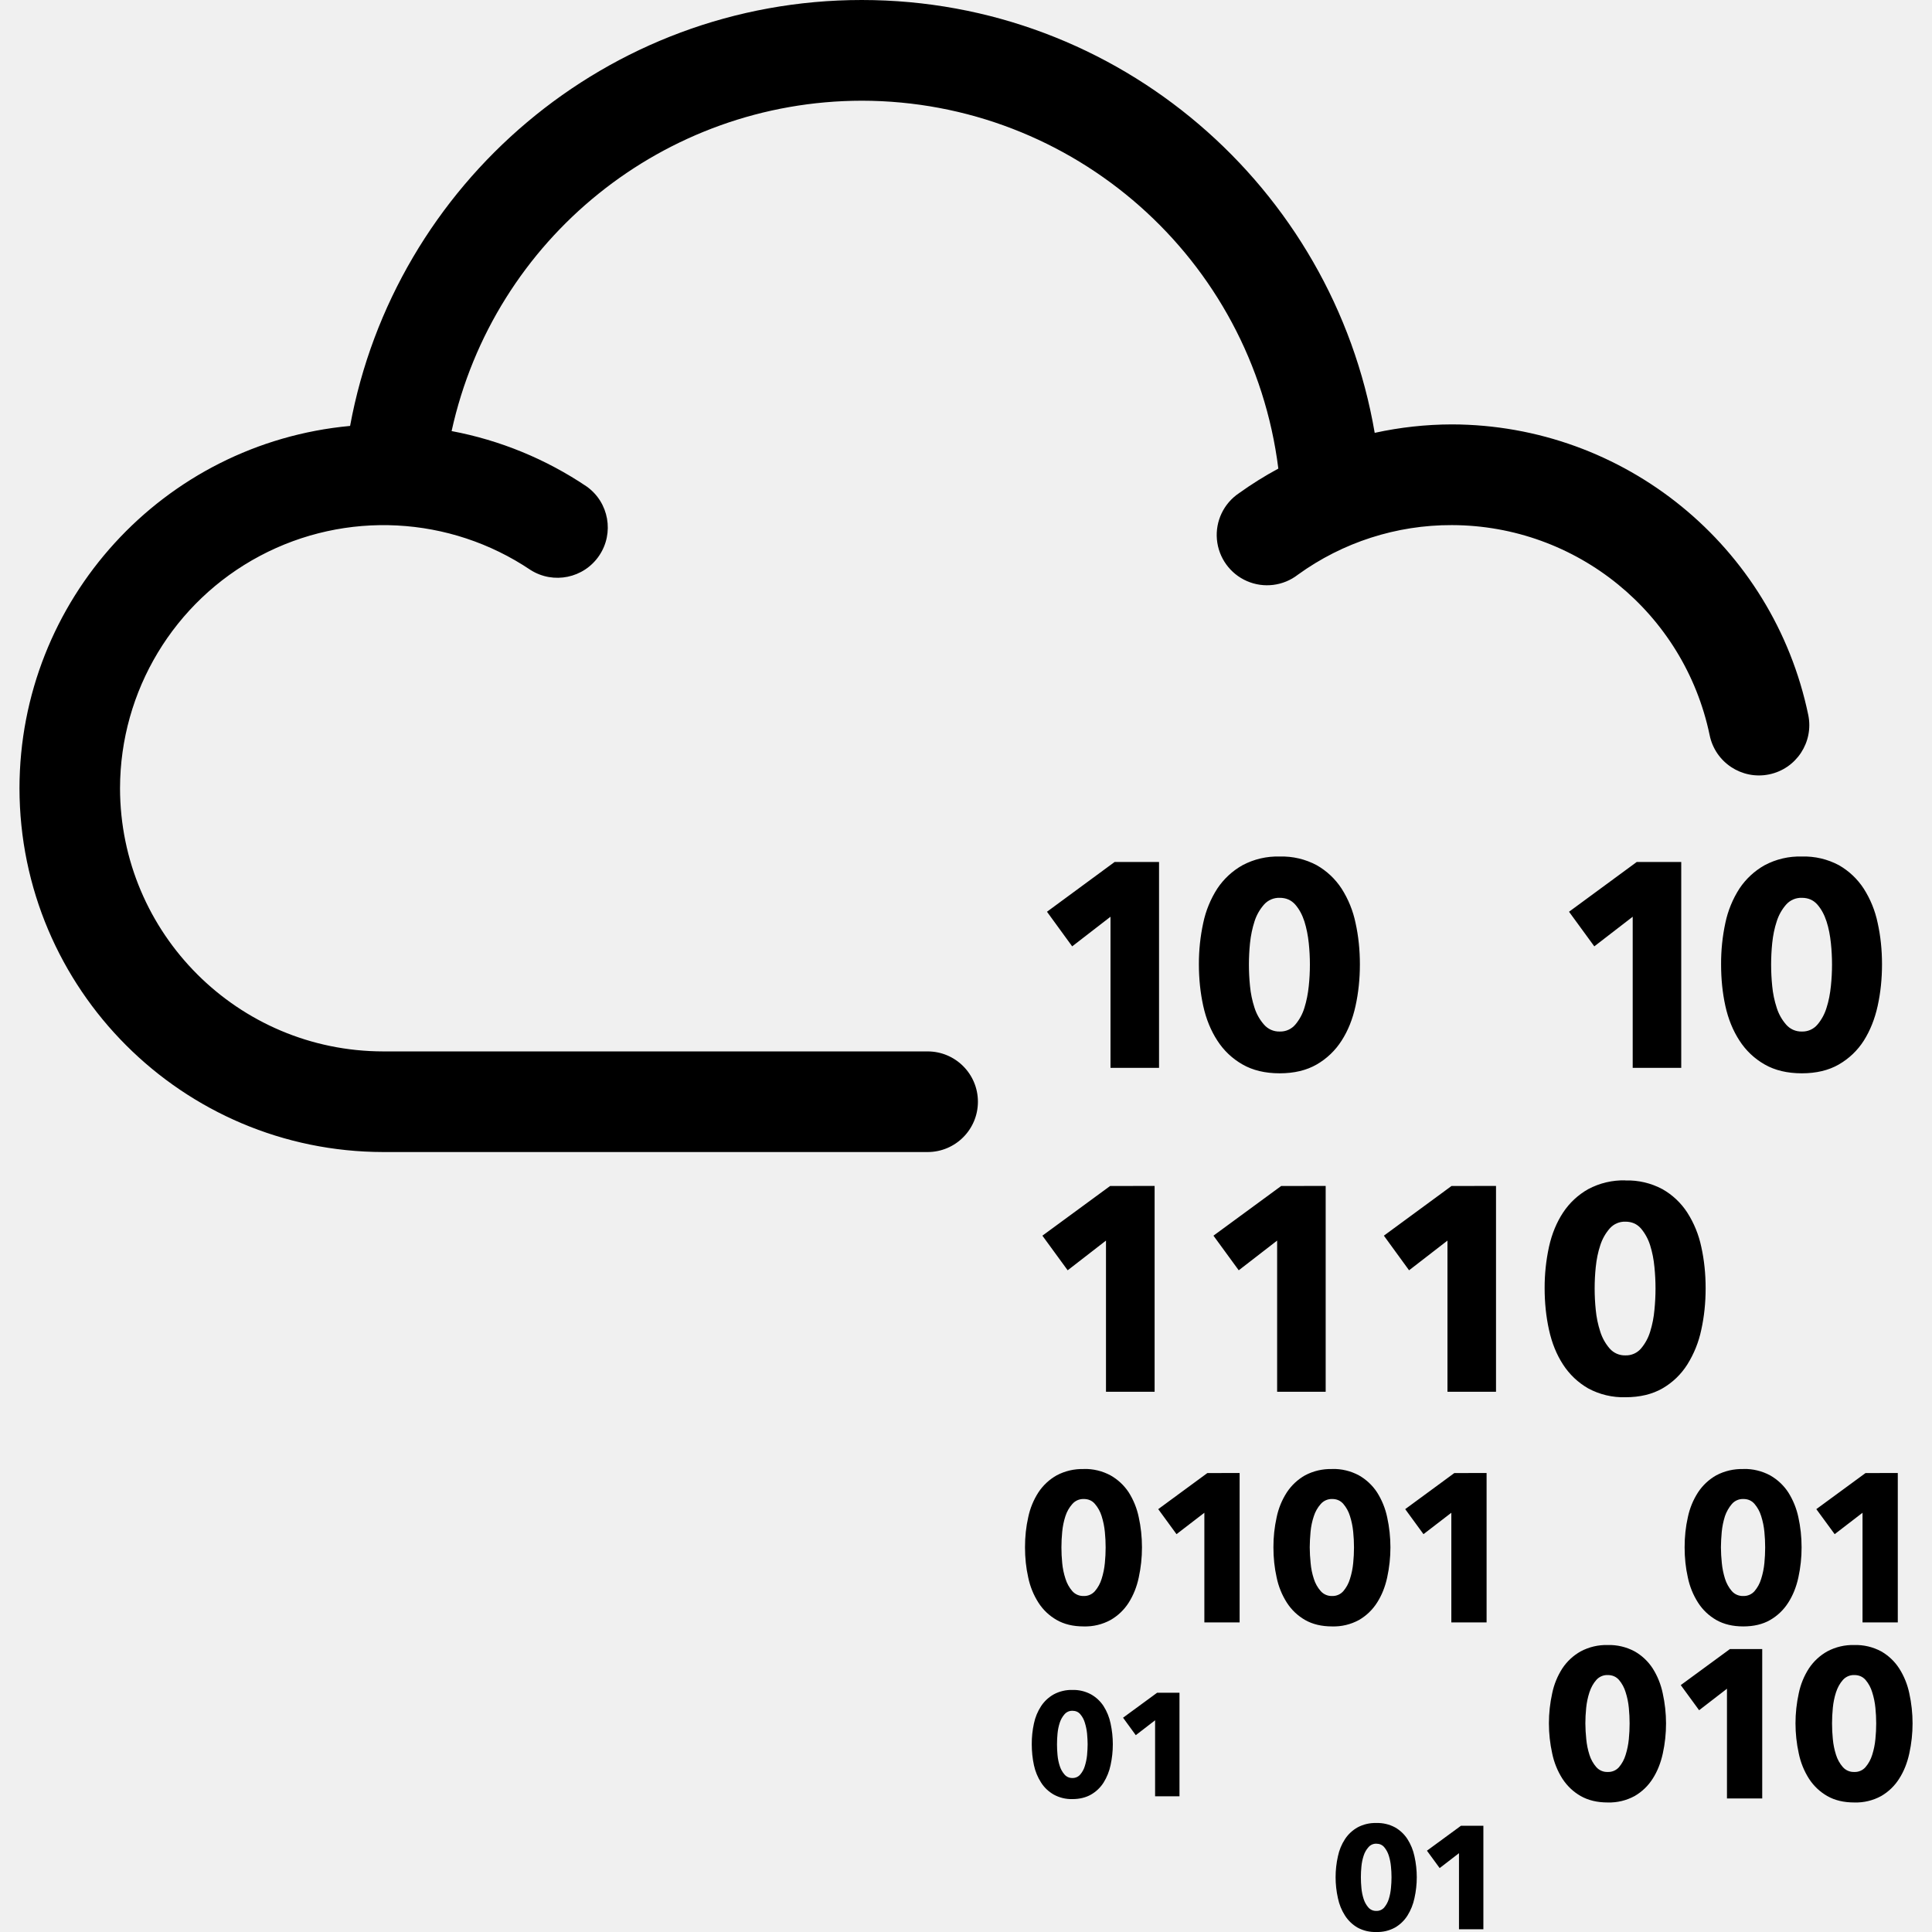
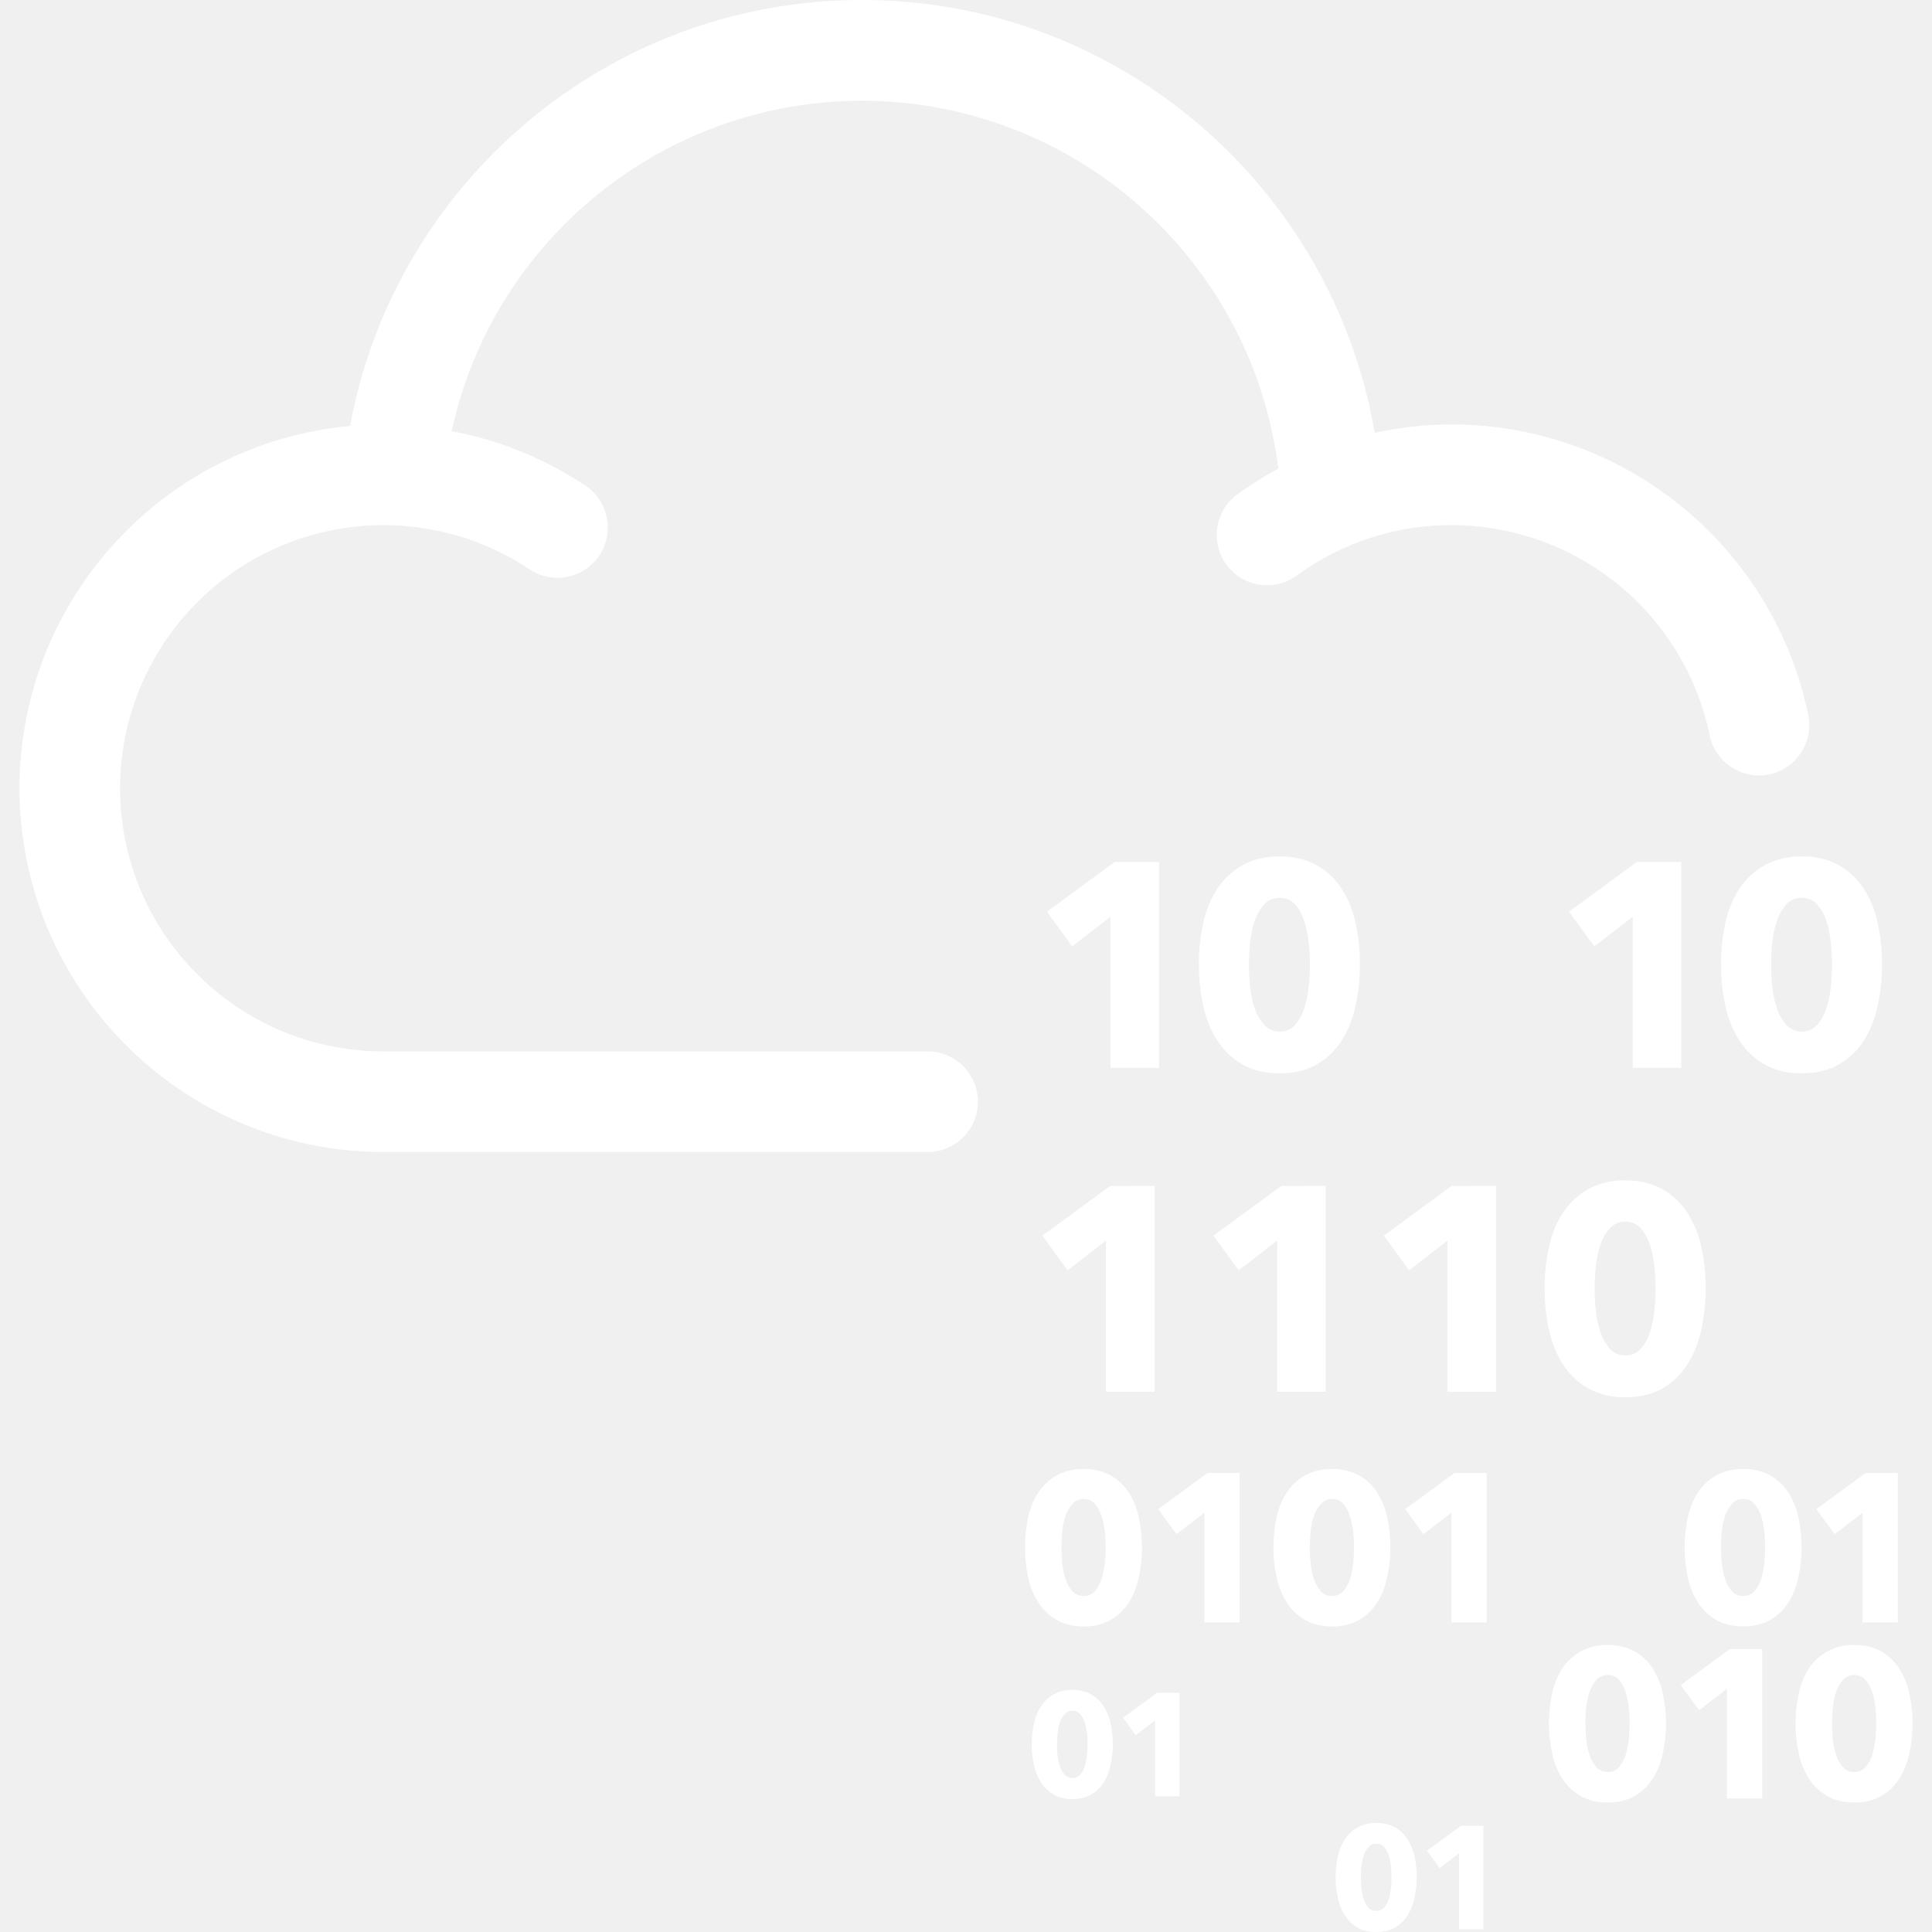
<svg xmlns="http://www.w3.org/2000/svg" role="img" viewBox="0 0 24 24" id="Tryhackme--Streamline-Simple-Icons" height="24" width="24">
-   <path d="M10.705 0C7.54 0 4.902 2.285 4.349 5.291a4.525 4.525 0 0 0 -4.107 4.5 4.525 4.525 0 0 0 4.52 4.52h6.761a0.625 0.625 0 1 0 0 -1.25H4.761a3.273 3.273 0 0 1 -3.27 -3.27A3.273 3.273 0 0 1 6.59 7.08a0.625 0.625 0 0 0 0.7 -1.035 4.488 4.488 0 0 0 -1.68 -0.69 5.223 5.223 0 0 1 5.096 -4.104 5.221 5.221 0 0 1 5.174 4.57 4.489 4.489 0 0 0 -0.488 0.305 0.625 0.625 0 1 0 0.731 1.013 3.245 3.245 0 0 1 1.912 -0.616 3.278 3.278 0 0 1 3.203 2.61 0.625 0.625 0 0 0 1.225 -0.251 4.533 4.533 0 0 0 -4.428 -3.61 4.54 4.54 0 0 0 -0.958 0.105C16.556 2.328 13.9 0 10.705 0zm5.192 10.64a0.925 0.925 0 0 0 -0.462 0.108 0.913 0.913 0 0 0 -0.313 0.29 1.27 1.27 0 0 0 -0.175 0.427 2.39 2.39 0 0 0 -0.054 0.514c0 0.181 0.018 0.353 0.054 0.517 0.036 0.164 0.095 0.307 0.175 0.43a0.899 0.899 0 0 0 0.313 0.297c0.127 0.073 0.281 0.11 0.462 0.11 0.18 0 0.334 -0.037 0.46 -0.11a0.897 0.897 0 0 0 0.309 -0.296c0.08 -0.124 0.137 -0.267 0.173 -0.431 0.036 -0.164 0.054 -0.336 0.054 -0.517 0 -0.18 -0.018 -0.352 -0.054 -0.514a1.271 1.271 0 0 0 -0.173 -0.426 0.901 0.901 0 0 0 -0.309 -0.291 0.917 0.917 0 0 0 -0.46 -0.108zm6.486 0a0.925 0.925 0 0 0 -0.462 0.108 0.913 0.913 0 0 0 -0.313 0.29 1.27 1.27 0 0 0 -0.175 0.427 2.39 2.39 0 0 0 -0.053 0.514c0 0.181 0.017 0.353 0.053 0.517 0.036 0.164 0.095 0.307 0.175 0.43a0.899 0.899 0 0 0 0.313 0.297c0.127 0.073 0.281 0.11 0.462 0.11 0.18 0 0.334 -0.037 0.46 -0.11a0.897 0.897 0 0 0 0.31 -0.296c0.078 -0.124 0.136 -0.267 0.172 -0.431 0.036 -0.164 0.054 -0.336 0.054 -0.517 0 -0.18 -0.018 -0.352 -0.054 -0.514a1.271 1.271 0 0 0 -0.173 -0.426 0.901 0.901 0 0 0 -0.308 -0.291 0.916 0.916 0 0 0 -0.461 -0.108zm-8.537 0.068 -0.84 0.618 0.313 0.43 0.476 -0.368v1.877h0.603v-2.557zm6.486 0 -0.841 0.618 0.314 0.43 0.477 -0.368v1.877h0.603v-2.557zm-4.435 0.445c0.08 0 0.143 0.028 0.193 0.084 0.05 0.057 0.087 0.127 0.114 0.21 0.026 0.083 0.044 0.173 0.054 0.269a2.541 2.541 0 0 1 0 0.533c-0.01 0.097 -0.028 0.187 -0.054 0.27a0.584 0.584 0 0 1 -0.114 0.21 0.243 0.243 0 0 1 -0.193 0.085 0.248 0.248 0 0 1 -0.195 -0.086 0.584 0.584 0 0 1 -0.118 -0.209 1.245 1.245 0 0 1 -0.056 -0.27 2.645 2.645 0 0 1 0 -0.533c0.01 -0.096 0.029 -0.186 0.056 -0.27a0.583 0.583 0 0 1 0.118 -0.209 0.25 0.25 0 0 1 0.195 -0.084zm6.486 0c0.08 0 0.144 0.028 0.193 0.084 0.05 0.057 0.087 0.127 0.114 0.21 0.027 0.083 0.044 0.173 0.054 0.269a2.541 2.541 0 0 1 0 0.533c-0.01 0.097 -0.027 0.187 -0.054 0.27a0.584 0.584 0 0 1 -0.114 0.21 0.243 0.243 0 0 1 -0.193 0.085 0.249 0.249 0 0 1 -0.195 -0.086 0.581 0.581 0 0 1 -0.117 -0.209 1.245 1.245 0 0 1 -0.056 -0.27 2.642 2.642 0 0 1 0 -0.533c0.01 -0.096 0.028 -0.186 0.056 -0.27a0.58 0.58 0 0 1 0.117 -0.209 0.25 0.25 0 0 1 0.195 -0.084zm-2.191 3.51a0.93 0.93 0 0 0 -0.463 0.109 0.908 0.908 0 0 0 -0.312 0.291c-0.08 0.122 -0.139 0.263 -0.175 0.426a2.383 2.383 0 0 0 -0.054 0.514c0 0.18 0.018 0.353 0.054 0.516 0.036 0.164 0.094 0.308 0.175 0.432a0.91 0.91 0 0 0 0.312 0.296 0.92 0.92 0 0 0 0.463 0.11c0.18 0 0.333 -0.037 0.46 -0.11a0.892 0.892 0 0 0 0.308 -0.296 1.32 1.32 0 0 0 0.174 -0.432c0.036 -0.163 0.054 -0.335 0.054 -0.516 0 -0.18 -0.018 -0.352 -0.054 -0.514a1.274 1.274 0 0 0 -0.174 -0.426 0.89 0.89 0 0 0 -0.309 -0.291 0.918 0.918 0 0 0 -0.46 -0.108zm-6.402 0.07 -0.841 0.617 0.314 0.43 0.476 -0.369v1.878h0.604v-2.557zm2.125 0 -0.841 0.617 0.314 0.43 0.477 -0.369v1.878h0.603v-2.557zm2.116 0 -0.84 0.617 0.313 0.43 0.477 -0.369v1.878h0.603v-2.557zm2.16 0.443c0.08 0 0.144 0.028 0.194 0.085a0.605 0.605 0 0 1 0.114 0.21c0.026 0.083 0.044 0.172 0.053 0.269a2.639 2.639 0 0 1 0 0.532 1.28 1.28 0 0 1 -0.053 0.27 0.585 0.585 0 0 1 -0.114 0.21 0.244 0.244 0 0 1 -0.193 0.085 0.25 0.25 0 0 1 -0.196 -0.085 0.589 0.589 0 0 1 -0.117 -0.21 1.245 1.245 0 0 1 -0.056 -0.27 2.597 2.597 0 0 1 0 -0.532c0.01 -0.097 0.028 -0.186 0.056 -0.27a0.589 0.589 0 0 1 0.117 -0.209 0.249 0.249 0 0 1 0.196 -0.085zm-6.729 3.073a0.676 0.676 0 0 0 -0.335 0.078 0.661 0.661 0 0 0 -0.227 0.211 0.91 0.91 0 0 0 -0.127 0.31c-0.027 0.118 -0.04 0.242 -0.04 0.373s0.013 0.256 0.04 0.375a0.93 0.93 0 0 0 0.127 0.313 0.65 0.65 0 0 0 0.227 0.215c0.092 0.053 0.204 0.08 0.335 0.08a0.655 0.655 0 0 0 0.334 -0.08 0.65 0.65 0 0 0 0.225 -0.215c0.057 -0.09 0.1 -0.194 0.125 -0.313a1.75 1.75 0 0 0 0.04 -0.375c0 -0.13 -0.014 -0.255 -0.04 -0.373a0.931 0.931 0 0 0 -0.125 -0.31 0.658 0.658 0 0 0 -0.225 -0.21 0.667 0.667 0 0 0 -0.334 -0.08zm3.086 0a0.675 0.675 0 0 0 -0.336 0.078 0.661 0.661 0 0 0 -0.226 0.211 0.907 0.907 0 0 0 -0.127 0.31 1.69 1.69 0 0 0 -0.04 0.373c0 0.131 0.013 0.256 0.04 0.375a0.928 0.928 0 0 0 0.127 0.313c0.058 0.09 0.134 0.162 0.226 0.215 0.093 0.053 0.205 0.08 0.336 0.08a0.655 0.655 0 0 0 0.334 -0.08 0.65 0.65 0 0 0 0.224 -0.215c0.058 -0.09 0.1 -0.194 0.126 -0.313a1.752 1.752 0 0 0 0 -0.748 0.94 0.94 0 0 0 -0.126 -0.31 0.657 0.657 0 0 0 -0.224 -0.21 0.667 0.667 0 0 0 -0.334 -0.08zm5.108 0a0.675 0.675 0 0 0 -0.336 0.078 0.661 0.661 0 0 0 -0.226 0.211 0.91 0.91 0 0 0 -0.127 0.31c-0.027 0.118 -0.04 0.242 -0.04 0.373s0.013 0.256 0.04 0.375a0.931 0.931 0 0 0 0.127 0.313c0.058 0.09 0.134 0.162 0.226 0.215 0.093 0.053 0.205 0.08 0.336 0.08 0.13 0 0.243 -0.027 0.334 -0.08a0.65 0.65 0 0 0 0.224 -0.215c0.058 -0.09 0.1 -0.194 0.126 -0.313a1.75 1.75 0 0 0 0.04 -0.375c0 -0.13 -0.014 -0.255 -0.04 -0.373a0.943 0.943 0 0 0 -0.126 -0.31 0.657 0.657 0 0 0 -0.224 -0.21 0.668 0.668 0 0 0 -0.334 -0.08zm-6.658 0.05 -0.61 0.448 0.227 0.311 0.346 -0.266v1.362h0.438v-1.856zm3.068 0 -0.61 0.448 0.227 0.311 0.346 -0.266v1.362h0.438v-1.856zm5.108 0 -0.611 0.448 0.228 0.311 0.346 -0.266v1.362h0.438v-1.856zm-9.712 0.322c0.058 0 0.105 0.02 0.14 0.062a0.421 0.421 0 0 1 0.083 0.151 0.96 0.96 0 0 1 0.04 0.196 1.932 1.932 0 0 1 0 0.386 0.954 0.954 0 0 1 -0.04 0.197 0.421 0.421 0 0 1 -0.083 0.152 0.176 0.176 0 0 1 -0.14 0.061 0.18 0.18 0 0 1 -0.141 -0.06 0.427 0.427 0 0 1 -0.085 -0.153 0.887 0.887 0 0 1 -0.041 -0.197 1.96 1.96 0 0 1 0 -0.386 0.893 0.893 0 0 1 0.04 -0.196 0.42 0.42 0 0 1 0.086 -0.151 0.181 0.181 0 0 1 0.141 -0.062zm3.086 0c0.058 0 0.104 0.02 0.14 0.062a0.421 0.421 0 0 1 0.082 0.151 0.94 0.94 0 0 1 0.04 0.196 1.906 1.906 0 0 1 0 0.386 0.93 0.93 0 0 1 -0.04 0.197 0.421 0.421 0 0 1 -0.082 0.152 0.176 0.176 0 0 1 -0.14 0.061 0.18 0.18 0 0 1 -0.141 -0.06 0.42 0.42 0 0 1 -0.086 -0.153 0.846 0.846 0 0 1 -0.04 -0.197 1.965 1.965 0 0 1 -0.011 -0.195c0 -0.057 0.004 -0.121 0.01 -0.191a0.849 0.849 0 0 1 0.041 -0.196 0.42 0.42 0 0 1 0.086 -0.151 0.182 0.182 0 0 1 0.141 -0.062zm5.108 0c0.058 0 0.104 0.02 0.14 0.062a0.421 0.421 0 0 1 0.082 0.151 0.92 0.92 0 0 1 0.04 0.196 1.963 1.963 0 0 1 0 0.386 0.943 0.943 0 0 1 -0.04 0.197 0.421 0.421 0 0 1 -0.082 0.152 0.177 0.177 0 0 1 -0.14 0.061 0.18 0.18 0 0 1 -0.142 -0.06 0.437 0.437 0 0 1 -0.085 -0.153 0.95 0.95 0 0 1 -0.04 -0.197 1.965 1.965 0 0 1 -0.011 -0.195c0 -0.057 0.004 -0.121 0.01 -0.191a0.959 0.959 0 0 1 0.04 -0.196 0.47 0.47 0 0 1 0.086 -0.151 0.181 0.181 0 0 1 0.142 -0.062zm-1.684 1.814a0.675 0.675 0 0 0 -0.336 0.079 0.66 0.66 0 0 0 -0.227 0.21 0.91 0.91 0 0 0 -0.127 0.31 1.731 1.731 0 0 0 0 0.748 0.939 0.939 0 0 0 0.127 0.314c0.059 0.09 0.134 0.162 0.227 0.215 0.093 0.053 0.205 0.08 0.336 0.08a0.66 0.66 0 0 0 0.334 -0.08 0.648 0.648 0 0 0 0.224 -0.215c0.058 -0.09 0.1 -0.195 0.126 -0.314a1.737 1.737 0 0 0 -0.001 -0.747 0.928 0.928 0 0 0 -0.125 -0.31 0.65 0.65 0 0 0 -0.224 -0.211 0.668 0.668 0 0 0 -0.334 -0.079zm3.063 0a0.676 0.676 0 0 0 -0.336 0.079 0.664 0.664 0 0 0 -0.227 0.21 0.906 0.906 0 0 0 -0.127 0.31 1.74 1.74 0 0 0 0 0.748 0.936 0.936 0 0 0 0.127 0.314 0.66 0.66 0 0 0 0.227 0.215c0.092 0.053 0.204 0.08 0.336 0.08a0.654 0.654 0 0 0 0.334 -0.08 0.648 0.648 0 0 0 0.223 -0.215c0.058 -0.09 0.1 -0.195 0.126 -0.314a1.74 1.74 0 0 0 0 -0.747 0.928 0.928 0 0 0 -0.126 -0.31 0.65 0.65 0 0 0 -0.223 -0.211 0.666 0.666 0 0 0 -0.334 -0.079zm-1.545 0.05 -0.611 0.448 0.228 0.312 0.346 -0.267v1.363h0.438v-1.856zm-1.518 0.323c0.057 0 0.104 0.02 0.14 0.061a0.42 0.42 0 0 1 0.082 0.152 0.91 0.91 0 0 1 0.04 0.195 1.966 1.966 0 0 1 0 0.387 0.951 0.951 0 0 1 -0.04 0.197 0.421 0.421 0 0 1 -0.082 0.152 0.177 0.177 0 0 1 -0.14 0.06 0.18 0.18 0 0 1 -0.142 -0.06 0.428 0.428 0 0 1 -0.085 -0.152 0.914 0.914 0 0 1 -0.04 -0.197 1.96 1.96 0 0 1 -0.011 -0.195c0 -0.058 0.003 -0.122 0.01 -0.192a0.923 0.923 0 0 1 0.041 -0.195c0.02 -0.06 0.048 -0.11 0.085 -0.152a0.181 0.181 0 0 1 0.142 -0.061zm3.063 0c0.057 0 0.104 0.02 0.14 0.061a0.42 0.42 0 0 1 0.082 0.152 0.94 0.94 0 0 1 0.04 0.195 1.91 1.91 0 0 1 0 0.387 0.93 0.93 0 0 1 -0.04 0.197 0.422 0.422 0 0 1 -0.083 0.152 0.175 0.175 0 0 1 -0.14 0.06 0.18 0.18 0 0 1 -0.141 -0.06 0.423 0.423 0 0 1 -0.085 -0.152 0.907 0.907 0 0 1 -0.04 -0.197 1.95 1.95 0 0 1 0 -0.387 0.915 0.915 0 0 1 0.04 -0.195c0.02 -0.06 0.048 -0.11 0.085 -0.152a0.182 0.182 0 0 1 0.142 -0.061zm-9.713 0.185a0.465 0.465 0 0 0 -0.232 0.055 0.456 0.456 0 0 0 -0.157 0.146 0.627 0.627 0 0 0 -0.089 0.215 1.168 1.168 0 0 0 -0.027 0.259c0 0.09 0.009 0.177 0.027 0.26a0.648 0.648 0 0 0 0.089 0.216c0.04 0.063 0.093 0.112 0.157 0.149a0.459 0.459 0 0 0 0.232 0.056c0.09 0 0.168 -0.02 0.231 -0.056a0.45 0.45 0 0 0 0.156 -0.149 0.67 0.67 0 0 0 0.087 -0.217 1.218 1.218 0 0 0 0 -0.518 0.647 0.647 0 0 0 -0.087 -0.215 0.448 0.448 0 0 0 -0.156 -0.146 0.458 0.458 0 0 0 -0.23 -0.055zm1.052 0.035 -0.423 0.31 0.158 0.217 0.24 -0.185v0.944h0.303v-1.286zm-1.052 0.224c0.04 0 0.073 0.014 0.097 0.042a0.284 0.284 0 0 1 0.057 0.105 0.69 0.69 0 0 1 0.028 0.136c0.004 0.049 0.007 0.092 0.007 0.133 0 0.04 -0.003 0.086 -0.007 0.135a0.684 0.684 0 0 1 -0.028 0.136 0.285 0.285 0 0 1 -0.057 0.105 0.123 0.123 0 0 1 -0.097 0.043 0.125 0.125 0 0 1 -0.098 -0.043 0.298 0.298 0 0 1 -0.059 -0.105 0.612 0.612 0 0 1 -0.028 -0.136 1.39 1.39 0 0 1 0 -0.268 0.62 0.62 0 0 1 0.028 -0.136 0.297 0.297 0 0 1 0.06 -0.105 0.125 0.125 0 0 1 0.097 -0.042zm3.775 1.394a0.463 0.463 0 0 0 -0.232 0.054 0.452 0.452 0 0 0 -0.157 0.146 0.621 0.621 0 0 0 -0.088 0.214 1.19 1.19 0 0 0 0 0.519 0.641 0.641 0 0 0 0.088 0.217 0.46 0.46 0 0 0 0.157 0.15 0.458 0.458 0 0 0 0.232 0.054 0.454 0.454 0 0 0 0.232 -0.055 0.45 0.45 0 0 0 0.155 -0.149 0.664 0.664 0 0 0 0.087 -0.217 1.189 1.189 0 0 0 0 -0.519 0.642 0.642 0 0 0 -0.087 -0.214 0.446 0.446 0 0 0 -0.155 -0.146 0.459 0.459 0 0 0 -0.232 -0.054zm1.052 0.034 -0.423 0.31 0.158 0.216 0.24 -0.185v0.945h0.303V22.68zm-1.052 0.223c0.04 0 0.073 0.014 0.098 0.043a0.3 0.3 0 0 1 0.057 0.105 0.643 0.643 0 0 1 0.027 0.135 1.31 1.31 0 0 1 0 0.268 0.654 0.654 0 0 1 -0.027 0.137 0.307 0.307 0 0 1 -0.057 0.105 0.124 0.124 0 0 1 -0.098 0.042 0.125 0.125 0 0 1 -0.098 -0.042 0.293 0.293 0 0 1 -0.059 -0.105 0.618 0.618 0 0 1 -0.028 -0.137 1.364 1.364 0 0 1 0 -0.268 0.612 0.612 0 0 1 0.028 -0.135 0.287 0.287 0 0 1 0.06 -0.105 0.123 0.123 0 0 1 0.097 -0.043z" fill="#000000" stroke-width="1" />
+   <path d="M10.705 0C7.54 0 4.902 2.285 4.349 5.291a4.525 4.525 0 0 0 -4.107 4.5 4.525 4.525 0 0 0 4.52 4.52h6.761a0.625 0.625 0 1 0 0 -1.25H4.761a3.273 3.273 0 0 1 -3.27 -3.27A3.273 3.273 0 0 1 6.59 7.08a0.625 0.625 0 0 0 0.7 -1.035 4.488 4.488 0 0 0 -1.68 -0.69 5.223 5.223 0 0 1 5.096 -4.104 5.221 5.221 0 0 1 5.174 4.57 4.489 4.489 0 0 0 -0.488 0.305 0.625 0.625 0 1 0 0.731 1.013 3.245 3.245 0 0 1 1.912 -0.616 3.278 3.278 0 0 1 3.203 2.61 0.625 0.625 0 0 0 1.225 -0.251 4.533 4.533 0 0 0 -4.428 -3.61 4.54 4.54 0 0 0 -0.958 0.105C16.556 2.328 13.9 0 10.705 0zm5.192 10.64a0.925 0.925 0 0 0 -0.462 0.108 0.913 0.913 0 0 0 -0.313 0.29 1.27 1.27 0 0 0 -0.175 0.427 2.39 2.39 0 0 0 -0.054 0.514c0 0.181 0.018 0.353 0.054 0.517 0.036 0.164 0.095 0.307 0.175 0.43a0.899 0.899 0 0 0 0.313 0.297c0.127 0.073 0.281 0.11 0.462 0.11 0.18 0 0.334 -0.037 0.46 -0.11a0.897 0.897 0 0 0 0.309 -0.296c0.08 -0.124 0.137 -0.267 0.173 -0.431 0.036 -0.164 0.054 -0.336 0.054 -0.517 0 -0.18 -0.018 -0.352 -0.054 -0.514a1.271 1.271 0 0 0 -0.173 -0.426 0.901 0.901 0 0 0 -0.309 -0.291 0.917 0.917 0 0 0 -0.46 -0.108zm6.486 0a0.925 0.925 0 0 0 -0.462 0.108 0.913 0.913 0 0 0 -0.313 0.29 1.27 1.27 0 0 0 -0.175 0.427 2.39 2.39 0 0 0 -0.053 0.514c0 0.181 0.017 0.353 0.053 0.517 0.036 0.164 0.095 0.307 0.175 0.43a0.899 0.899 0 0 0 0.313 0.297c0.127 0.073 0.281 0.11 0.462 0.11 0.18 0 0.334 -0.037 0.46 -0.11a0.897 0.897 0 0 0 0.31 -0.296c0.078 -0.124 0.136 -0.267 0.172 -0.431 0.036 -0.164 0.054 -0.336 0.054 -0.517 0 -0.18 -0.018 -0.352 -0.054 -0.514a1.271 1.271 0 0 0 -0.173 -0.426 0.901 0.901 0 0 0 -0.308 -0.291 0.916 0.916 0 0 0 -0.461 -0.108zm-8.537 0.068 -0.84 0.618 0.313 0.43 0.476 -0.368v1.877h0.603v-2.557zm6.486 0 -0.841 0.618 0.314 0.43 0.477 -0.368v1.877h0.603v-2.557zm-4.435 0.445c0.08 0 0.143 0.028 0.193 0.084 0.05 0.057 0.087 0.127 0.114 0.21 0.026 0.083 0.044 0.173 0.054 0.269a2.541 2.541 0 0 1 0 0.533c-0.01 0.097 -0.028 0.187 -0.054 0.27a0.584 0.584 0 0 1 -0.114 0.21 0.243 0.243 0 0 1 -0.193 0.085 0.248 0.248 0 0 1 -0.195 -0.086 0.584 0.584 0 0 1 -0.118 -0.209 1.245 1.245 0 0 1 -0.056 -0.27 2.645 2.645 0 0 1 0 -0.533c0.01 -0.096 0.029 -0.186 0.056 -0.27a0.583 0.583 0 0 1 0.118 -0.209 0.25 0.25 0 0 1 0.195 -0.084zm6.486 0c0.08 0 0.144 0.028 0.193 0.084 0.05 0.057 0.087 0.127 0.114 0.21 0.027 0.083 0.044 0.173 0.054 0.269a2.541 2.541 0 0 1 0 0.533c-0.01 0.097 -0.027 0.187 -0.054 0.27a0.584 0.584 0 0 1 -0.114 0.21 0.243 0.243 0 0 1 -0.193 0.085 0.249 0.249 0 0 1 -0.195 -0.086 0.581 0.581 0 0 1 -0.117 -0.209 1.245 1.245 0 0 1 -0.056 -0.27 2.642 2.642 0 0 1 0 -0.533c0.01 -0.096 0.028 -0.186 0.056 -0.27a0.58 0.58 0 0 1 0.117 -0.209 0.25 0.25 0 0 1 0.195 -0.084zm-2.191 3.51a0.93 0.93 0 0 0 -0.463 0.109 0.908 0.908 0 0 0 -0.312 0.291c-0.08 0.122 -0.139 0.263 -0.175 0.426a2.383 2.383 0 0 0 -0.054 0.514c0 0.18 0.018 0.353 0.054 0.516 0.036 0.164 0.094 0.308 0.175 0.432a0.91 0.91 0 0 0 0.312 0.296 0.92 0.92 0 0 0 0.463 0.11c0.18 0 0.333 -0.037 0.46 -0.11a0.892 0.892 0 0 0 0.308 -0.296 1.32 1.32 0 0 0 0.174 -0.432c0.036 -0.163 0.054 -0.335 0.054 -0.516 0 -0.18 -0.018 -0.352 -0.054 -0.514a1.274 1.274 0 0 0 -0.174 -0.426 0.89 0.89 0 0 0 -0.309 -0.291 0.918 0.918 0 0 0 -0.46 -0.108zm-6.402 0.07 -0.841 0.617 0.314 0.43 0.476 -0.369v1.878h0.604v-2.557zm2.125 0 -0.841 0.617 0.314 0.43 0.477 -0.369v1.878h0.603v-2.557zm2.116 0 -0.84 0.617 0.313 0.43 0.477 -0.369v1.878h0.603v-2.557zm2.16 0.443c0.08 0 0.144 0.028 0.194 0.085a0.605 0.605 0 0 1 0.114 0.21c0.026 0.083 0.044 0.172 0.053 0.269a2.639 2.639 0 0 1 0 0.532 1.28 1.28 0 0 1 -0.053 0.27 0.585 0.585 0 0 1 -0.114 0.21 0.244 0.244 0 0 1 -0.193 0.085 0.25 0.25 0 0 1 -0.196 -0.085 0.589 0.589 0 0 1 -0.117 -0.21 1.245 1.245 0 0 1 -0.056 -0.27 2.597 2.597 0 0 1 0 -0.532c0.01 -0.097 0.028 -0.186 0.056 -0.27a0.589 0.589 0 0 1 0.117 -0.209 0.249 0.249 0 0 1 0.196 -0.085zm-6.729 3.073a0.676 0.676 0 0 0 -0.335 0.078 0.661 0.661 0 0 0 -0.227 0.211 0.91 0.91 0 0 0 -0.127 0.31c-0.027 0.118 -0.04 0.242 -0.04 0.373s0.013 0.256 0.04 0.375a0.93 0.93 0 0 0 0.127 0.313 0.65 0.65 0 0 0 0.227 0.215c0.092 0.053 0.204 0.08 0.335 0.08a0.655 0.655 0 0 0 0.334 -0.08 0.65 0.65 0 0 0 0.225 -0.215c0.057 -0.09 0.1 -0.194 0.125 -0.313a1.75 1.75 0 0 0 0.04 -0.375c0 -0.13 -0.014 -0.255 -0.04 -0.373a0.931 0.931 0 0 0 -0.125 -0.31 0.658 0.658 0 0 0 -0.225 -0.21 0.667 0.667 0 0 0 -0.334 -0.08zm3.086 0a0.675 0.675 0 0 0 -0.336 0.078 0.661 0.661 0 0 0 -0.226 0.211 0.907 0.907 0 0 0 -0.127 0.31 1.69 1.69 0 0 0 -0.04 0.373c0 0.131 0.013 0.256 0.04 0.375a0.928 0.928 0 0 0 0.127 0.313c0.058 0.09 0.134 0.162 0.226 0.215 0.093 0.053 0.205 0.08 0.336 0.08a0.655 0.655 0 0 0 0.334 -0.08 0.65 0.65 0 0 0 0.224 -0.215c0.058 -0.09 0.1 -0.194 0.126 -0.313a1.752 1.752 0 0 0 0 -0.748 0.94 0.94 0 0 0 -0.126 -0.31 0.657 0.657 0 0 0 -0.224 -0.21 0.667 0.667 0 0 0 -0.334 -0.08zm5.108 0a0.675 0.675 0 0 0 -0.336 0.078 0.661 0.661 0 0 0 -0.226 0.211 0.91 0.91 0 0 0 -0.127 0.31c-0.027 0.118 -0.04 0.242 -0.04 0.373s0.013 0.256 0.04 0.375a0.931 0.931 0 0 0 0.127 0.313c0.058 0.09 0.134 0.162 0.226 0.215 0.093 0.053 0.205 0.08 0.336 0.08 0.13 0 0.243 -0.027 0.334 -0.08a0.65 0.65 0 0 0 0.224 -0.215c0.058 -0.09 0.1 -0.194 0.126 -0.313a1.75 1.75 0 0 0 0.04 -0.375c0 -0.13 -0.014 -0.255 -0.04 -0.373a0.943 0.943 0 0 0 -0.126 -0.31 0.657 0.657 0 0 0 -0.224 -0.21 0.668 0.668 0 0 0 -0.334 -0.08zm-6.658 0.05 -0.61 0.448 0.227 0.311 0.346 -0.266v1.362h0.438v-1.856zm3.068 0 -0.61 0.448 0.227 0.311 0.346 -0.266v1.362h0.438v-1.856zm5.108 0 -0.611 0.448 0.228 0.311 0.346 -0.266v1.362h0.438v-1.856zm-9.712 0.322c0.058 0 0.105 0.02 0.14 0.062a0.421 0.421 0 0 1 0.083 0.151 0.96 0.96 0 0 1 0.04 0.196 1.932 1.932 0 0 1 0 0.386 0.954 0.954 0 0 1 -0.04 0.197 0.421 0.421 0 0 1 -0.083 0.152 0.176 0.176 0 0 1 -0.14 0.061 0.18 0.18 0 0 1 -0.141 -0.06 0.427 0.427 0 0 1 -0.085 -0.153 0.887 0.887 0 0 1 -0.041 -0.197 1.96 1.96 0 0 1 0 -0.386 0.893 0.893 0 0 1 0.04 -0.196 0.42 0.42 0 0 1 0.086 -0.151 0.181 0.181 0 0 1 0.141 -0.062zm3.086 0c0.058 0 0.104 0.02 0.14 0.062a0.421 0.421 0 0 1 0.082 0.151 0.94 0.94 0 0 1 0.04 0.196 1.906 1.906 0 0 1 0 0.386 0.93 0.93 0 0 1 -0.04 0.197 0.421 0.421 0 0 1 -0.082 0.152 0.176 0.176 0 0 1 -0.14 0.061 0.18 0.18 0 0 1 -0.141 -0.06 0.42 0.42 0 0 1 -0.086 -0.153 0.846 0.846 0 0 1 -0.04 -0.197 1.965 1.965 0 0 1 -0.011 -0.195c0 -0.057 0.004 -0.121 0.01 -0.191a0.849 0.849 0 0 1 0.041 -0.196 0.42 0.42 0 0 1 0.086 -0.151 0.182 0.182 0 0 1 0.141 -0.062zm5.108 0c0.058 0 0.104 0.02 0.14 0.062a0.421 0.421 0 0 1 0.082 0.151 0.92 0.92 0 0 1 0.04 0.196 1.963 1.963 0 0 1 0 0.386 0.943 0.943 0 0 1 -0.04 0.197 0.421 0.421 0 0 1 -0.082 0.152 0.177 0.177 0 0 1 -0.14 0.061 0.18 0.18 0 0 1 -0.142 -0.06 0.437 0.437 0 0 1 -0.085 -0.153 0.95 0.95 0 0 1 -0.04 -0.197 1.965 1.965 0 0 1 -0.011 -0.195c0 -0.057 0.004 -0.121 0.01 -0.191a0.959 0.959 0 0 1 0.04 -0.196 0.47 0.47 0 0 1 0.086 -0.151 0.181 0.181 0 0 1 0.142 -0.062zm-1.684 1.814a0.675 0.675 0 0 0 -0.336 0.079 0.66 0.66 0 0 0 -0.227 0.21 0.91 0.91 0 0 0 -0.127 0.31 1.731 1.731 0 0 0 0 0.748 0.939 0.939 0 0 0 0.127 0.314c0.059 0.09 0.134 0.162 0.227 0.215 0.093 0.053 0.205 0.08 0.336 0.08a0.66 0.66 0 0 0 0.334 -0.08 0.648 0.648 0 0 0 0.224 -0.215c0.058 -0.09 0.1 -0.195 0.126 -0.314a1.737 1.737 0 0 0 -0.001 -0.747 0.928 0.928 0 0 0 -0.125 -0.31 0.65 0.65 0 0 0 -0.224 -0.211 0.668 0.668 0 0 0 -0.334 -0.079zm3.063 0a0.676 0.676 0 0 0 -0.336 0.079 0.664 0.664 0 0 0 -0.227 0.21 0.906 0.906 0 0 0 -0.127 0.31 1.74 1.74 0 0 0 0 0.748 0.936 0.936 0 0 0 0.127 0.314 0.66 0.66 0 0 0 0.227 0.215c0.092 0.053 0.204 0.08 0.336 0.08a0.654 0.654 0 0 0 0.334 -0.08 0.648 0.648 0 0 0 0.223 -0.215c0.058 -0.09 0.1 -0.195 0.126 -0.314a1.74 1.74 0 0 0 0 -0.747 0.928 0.928 0 0 0 -0.126 -0.31 0.65 0.65 0 0 0 -0.223 -0.211 0.666 0.666 0 0 0 -0.334 -0.079zm-1.545 0.05 -0.611 0.448 0.228 0.312 0.346 -0.267v1.363h0.438v-1.856zm-1.518 0.323c0.057 0 0.104 0.02 0.14 0.061a0.42 0.42 0 0 1 0.082 0.152 0.91 0.91 0 0 1 0.04 0.195 1.966 1.966 0 0 1 0 0.387 0.951 0.951 0 0 1 -0.04 0.197 0.421 0.421 0 0 1 -0.082 0.152 0.177 0.177 0 0 1 -0.14 0.06 0.18 0.18 0 0 1 -0.142 -0.06 0.428 0.428 0 0 1 -0.085 -0.152 0.914 0.914 0 0 1 -0.04 -0.197 1.96 1.96 0 0 1 -0.011 -0.195c0 -0.058 0.003 -0.122 0.01 -0.192a0.923 0.923 0 0 1 0.041 -0.195c0.02 -0.06 0.048 -0.11 0.085 -0.152a0.181 0.181 0 0 1 0.142 -0.061zm3.063 0c0.057 0 0.104 0.02 0.14 0.061a0.42 0.42 0 0 1 0.082 0.152 0.94 0.94 0 0 1 0.04 0.195 1.91 1.91 0 0 1 0 0.387 0.93 0.93 0 0 1 -0.04 0.197 0.422 0.422 0 0 1 -0.083 0.152 0.175 0.175 0 0 1 -0.14 0.06 0.18 0.18 0 0 1 -0.141 -0.06 0.423 0.423 0 0 1 -0.085 -0.152 0.907 0.907 0 0 1 -0.04 -0.197 1.95 1.95 0 0 1 0 -0.387 0.915 0.915 0 0 1 0.04 -0.195c0.02 -0.06 0.048 -0.11 0.085 -0.152a0.182 0.182 0 0 1 0.142 -0.061zm-9.713 0.185a0.465 0.465 0 0 0 -0.232 0.055 0.456 0.456 0 0 0 -0.157 0.146 0.627 0.627 0 0 0 -0.089 0.215 1.168 1.168 0 0 0 -0.027 0.259c0 0.09 0.009 0.177 0.027 0.26a0.648 0.648 0 0 0 0.089 0.216c0.04 0.063 0.093 0.112 0.157 0.149a0.459 0.459 0 0 0 0.232 0.056c0.09 0 0.168 -0.02 0.231 -0.056a0.45 0.45 0 0 0 0.156 -0.149 0.67 0.67 0 0 0 0.087 -0.217 1.218 1.218 0 0 0 0 -0.518 0.647 0.647 0 0 0 -0.087 -0.215 0.448 0.448 0 0 0 -0.156 -0.146 0.458 0.458 0 0 0 -0.23 -0.055zm1.052 0.035 -0.423 0.31 0.158 0.217 0.24 -0.185v0.944h0.303v-1.286zm-1.052 0.224c0.04 0 0.073 0.014 0.097 0.042a0.284 0.284 0 0 1 0.057 0.105 0.69 0.69 0 0 1 0.028 0.136c0.004 0.049 0.007 0.092 0.007 0.133 0 0.04 -0.003 0.086 -0.007 0.135a0.684 0.684 0 0 1 -0.028 0.136 0.285 0.285 0 0 1 -0.057 0.105 0.123 0.123 0 0 1 -0.097 0.043 0.125 0.125 0 0 1 -0.098 -0.043 0.298 0.298 0 0 1 -0.059 -0.105 0.612 0.612 0 0 1 -0.028 -0.136 1.39 1.39 0 0 1 0 -0.268 0.62 0.62 0 0 1 0.028 -0.136 0.297 0.297 0 0 1 0.06 -0.105 0.125 0.125 0 0 1 0.097 -0.042zm3.775 1.394a0.463 0.463 0 0 0 -0.232 0.054 0.452 0.452 0 0 0 -0.157 0.146 0.621 0.621 0 0 0 -0.088 0.214 1.19 1.19 0 0 0 0 0.519 0.641 0.641 0 0 0 0.088 0.217 0.46 0.46 0 0 0 0.157 0.15 0.458 0.458 0 0 0 0.232 0.054 0.454 0.454 0 0 0 0.232 -0.055 0.45 0.45 0 0 0 0.155 -0.149 0.664 0.664 0 0 0 0.087 -0.217 1.189 1.189 0 0 0 0 -0.519 0.642 0.642 0 0 0 -0.087 -0.214 0.446 0.446 0 0 0 -0.155 -0.146 0.459 0.459 0 0 0 -0.232 -0.054zm1.052 0.034 -0.423 0.31 0.158 0.216 0.24 -0.185v0.945h0.303V22.68zm-1.052 0.223c0.04 0 0.073 0.014 0.098 0.043a0.3 0.3 0 0 1 0.057 0.105 0.643 0.643 0 0 1 0.027 0.135 1.31 1.31 0 0 1 0 0.268 0.654 0.654 0 0 1 -0.027 0.137 0.307 0.307 0 0 1 -0.057 0.105 0.124 0.124 0 0 1 -0.098 0.042 0.125 0.125 0 0 1 -0.098 -0.042 0.293 0.293 0 0 1 -0.059 -0.105 0.618 0.618 0 0 1 -0.028 -0.137 1.364 1.364 0 0 1 0 -0.268 0.612 0.612 0 0 1 0.028 -0.135 0.287 0.287 0 0 1 0.06 -0.105 0.123 0.123 0 0 1 0.097 -0.043z" fill="white" stroke-width="1" />
</svg>
